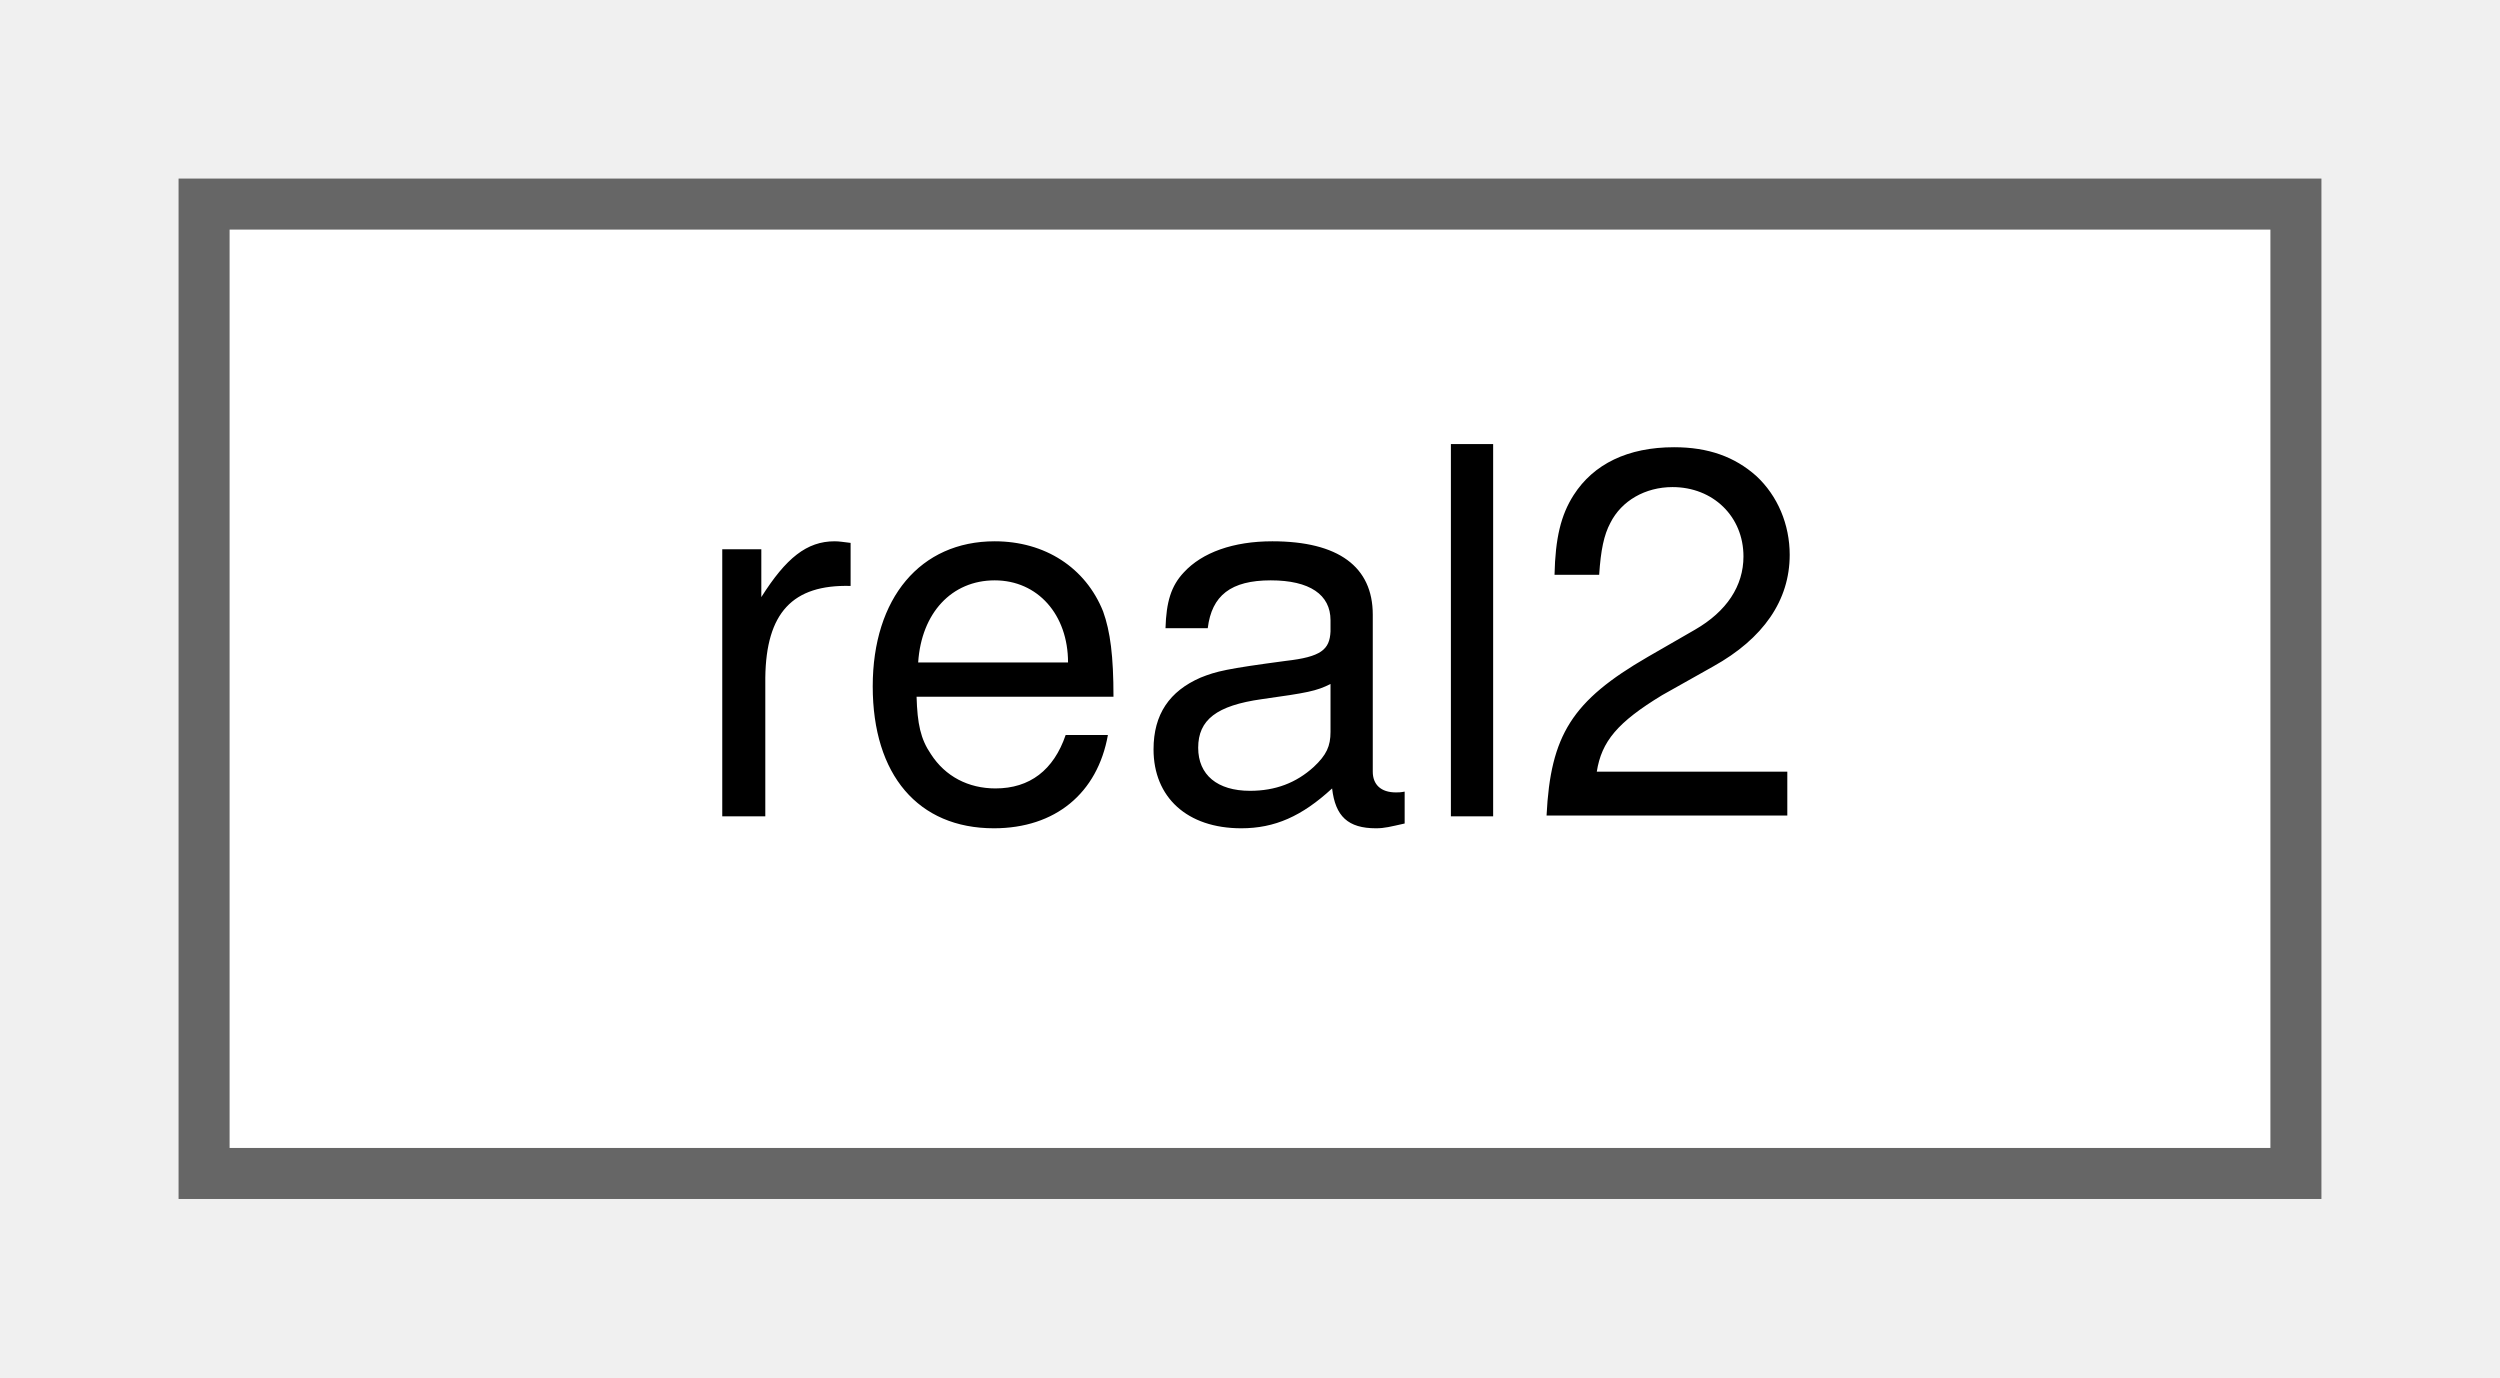
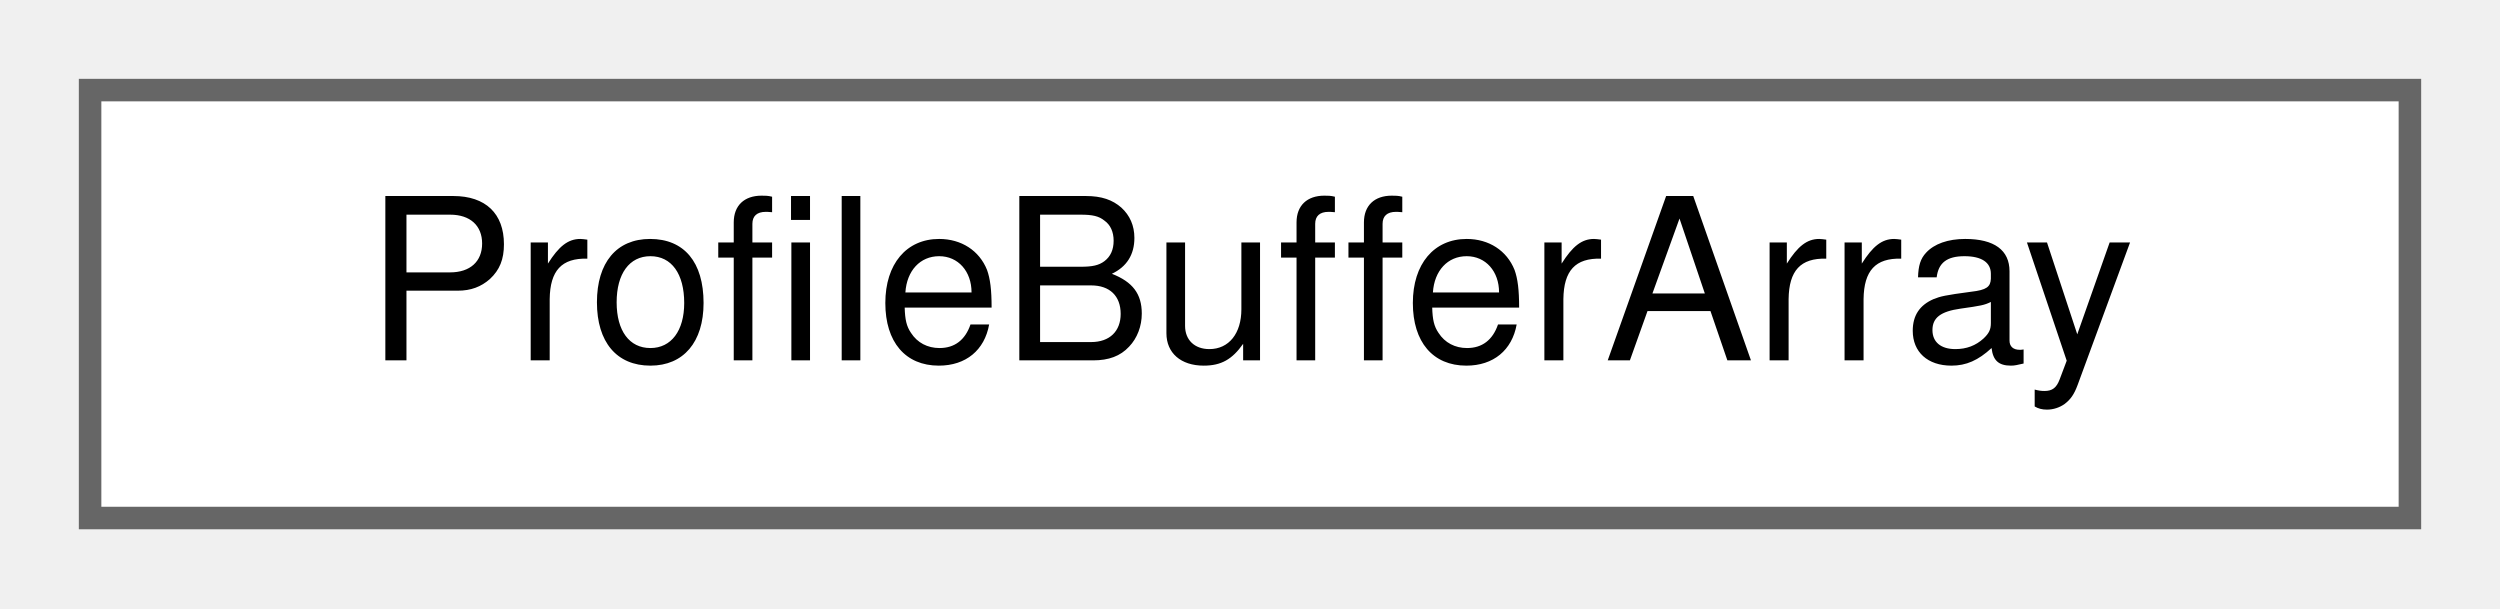
- <svg xmlns="http://www.w3.org/2000/svg" xmlns:xlink="http://www.w3.org/1999/xlink" width="49pt" height="27pt" viewBox="0.00 0.00 49.00 27.00">
+ <svg xmlns="http://www.w3.org/2000/svg" xmlns:xlink="http://www.w3.org/1999/xlink" width="111pt" height="27pt" viewBox="0.00 0.00 111.00 27.00">
  <g id="graph0" class="graph" transform="scale(1 1) rotate(0) translate(4 23)">
    <g id="Node000000" class="node">
      <g id="a_Node000000">
-         <a xlink:href="structreal2.html" target="_top" xlink:title=" ">
-           <polygon fill="white" stroke="#666666" points="41,-19 0,-19 0,0 41,0 41,-19" />
-           <text text-anchor="middle" x="20.5" y="-7" font-family="Helvetica,sans-Serif" font-size="10.00">real2</text>
+         <a xlink:href="structProfileBufferArray.html" target="_top" xlink:title=" ">
+           <polygon fill="white" stroke="#666666" points="103,-19 0,-19 0,0 103,0 103,-19" />
+           <text text-anchor="middle" x="51.5" y="-7" font-family="Helvetica,sans-Serif" font-size="10.00">ProfileBufferArray</text>
        </a>
      </g>
    </g>
  </g>
</svg>
